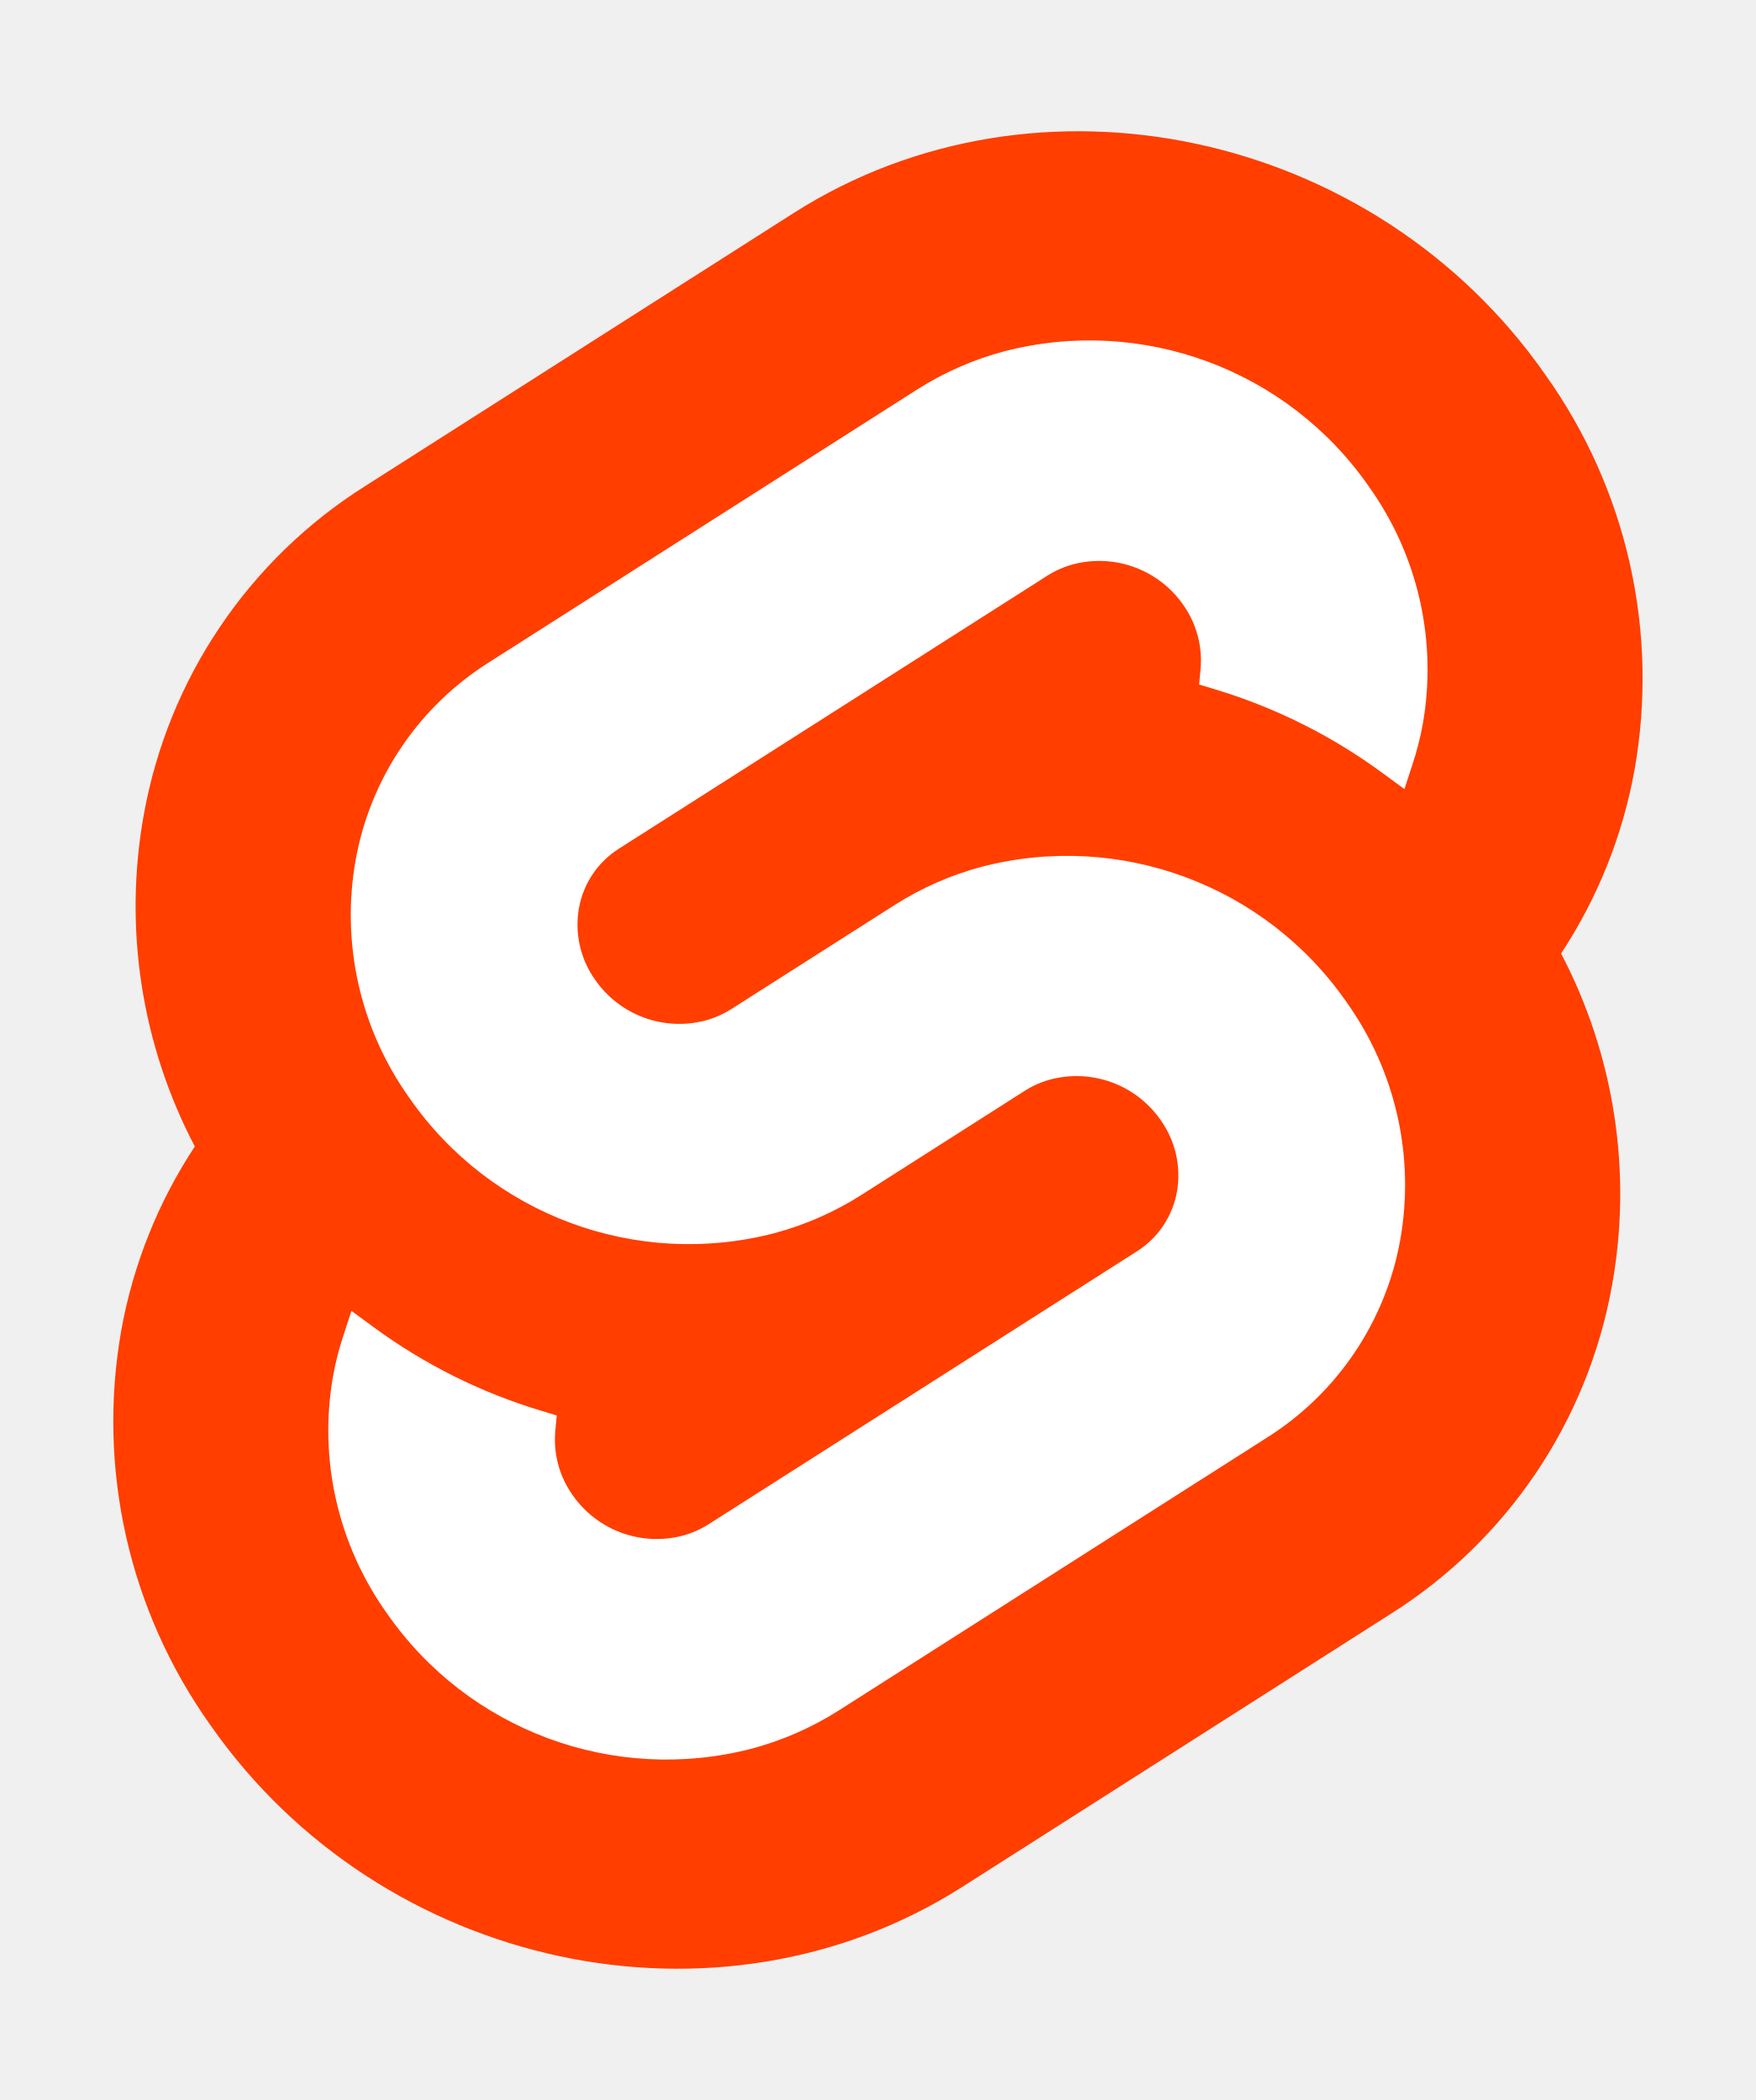
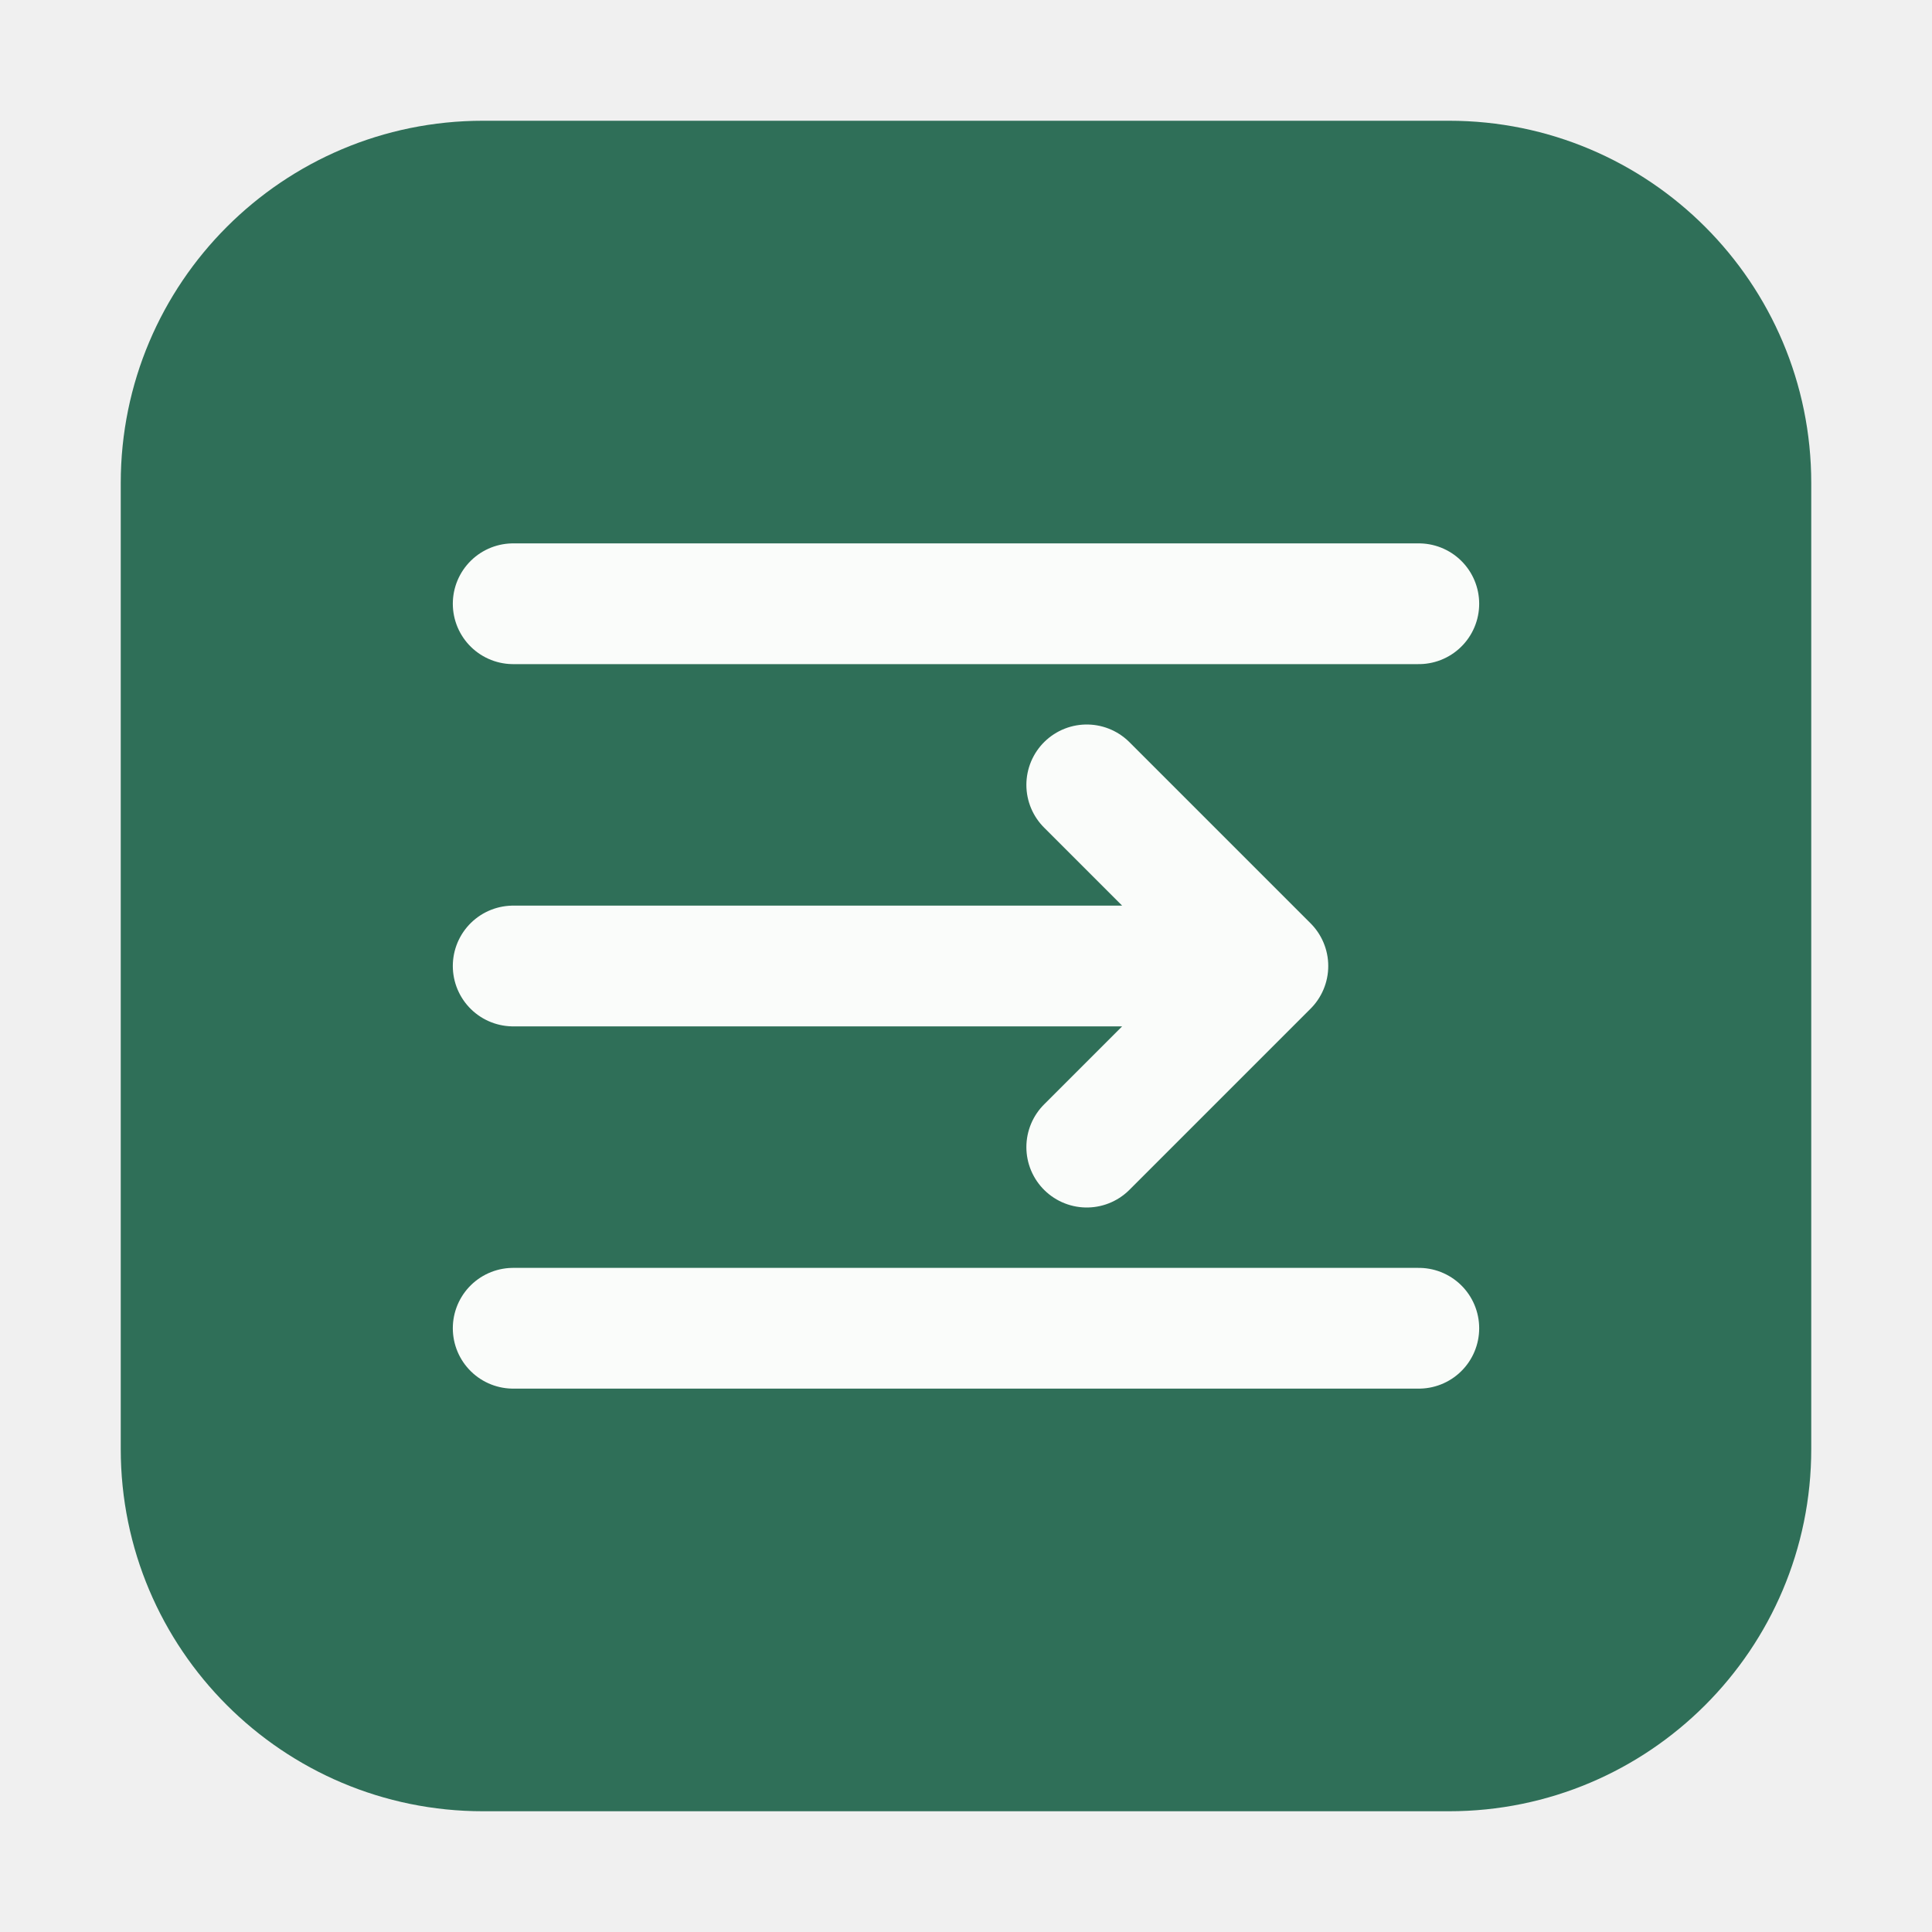
- <svg xmlns="http://www.w3.org/2000/svg" width="107" height="128" viewBox="0 0 107 128">
-   <path d="M94.157 22.819c-10.4-14.885-30.94-19.297-45.792-9.835L22.282 29.608A29.92 29.92 0 0 0 8.764 49.65a31.5 31.5 0 0 0 3.108 20.231 30 30 0 0 0-4.477 11.183 31.9 31.9 0 0 0 5.448 24.116c10.402 14.887 30.942 19.297 45.791 9.835l26.083-16.624A29.92 29.92 0 0 0 98.235 78.35a31.53 31.53 0 0 0-3.105-20.232 30 30 0 0 0 4.474-11.182 31.88 31.88 0 0 0-5.447-24.116" style="fill:#ff3e00" />
-   <path d="M45.817 106.582a20.72 20.72 0 0 1-22.237-8.243 19.17 19.17 0 0 1-3.277-14.503 18 18 0 0 1 .624-2.435l.49-1.498 1.337.981a33.6 33.6 0 0 0 10.203 5.098l.97.294-.09.968a5.85 5.85 0 0 0 1.052 3.878 6.24 6.24 0 0 0 6.695 2.485 5.8 5.8 0 0 0 1.603-.704L69.27 76.28a5.43 5.43 0 0 0 2.45-3.631 5.8 5.8 0 0 0-.987-4.371 6.24 6.24 0 0 0-6.698-2.487 5.7 5.7 0 0 0-1.6.704l-9.953 6.345a19 19 0 0 1-5.296 2.326 20.72 20.72 0 0 1-22.237-8.243 19.17 19.17 0 0 1-3.277-14.502 17.99 17.99 0 0 1 8.13-12.052l26.081-16.623a19 19 0 0 1 5.3-2.329 20.72 20.72 0 0 1 22.237 8.243 19.17 19.17 0 0 1 3.277 14.503 18 18 0 0 1-.624 2.435l-.49 1.498-1.337-.98a33.6 33.6 0 0 0-10.203-5.1l-.97-.294.09-.968a5.86 5.86 0 0 0-1.052-3.878 6.24 6.24 0 0 0-6.696-2.485 5.8 5.8 0 0 0-1.602.704L37.73 51.72a5.42 5.42 0 0 0-2.449 3.63 5.79 5.79 0 0 0 .986 4.372 6.24 6.24 0 0 0 6.698 2.486 5.8 5.8 0 0 0 1.602-.704l9.952-6.342a19 19 0 0 1 5.295-2.328 20.72 20.72 0 0 1 22.237 8.242 19.17 19.17 0 0 1 3.277 14.503 18 18 0 0 1-8.13 12.053l-26.081 16.622a19 19 0 0 1-5.3 2.328" style="fill:#fff" />
+ <svg xmlns="http://www.w3.org/2000/svg" viewBox="0 0 64 64">
+   <rect width="56" height="56" x="4" y="4" rx="12" fill="#2f6f58" />
+   <path d="M17 20h30M17 32h25m-6-6 6 6-6 6M17 44h30" fill="none" stroke="#fafcfa" stroke-linecap="round" stroke-linejoin="round" stroke-width="4" />
</svg>
